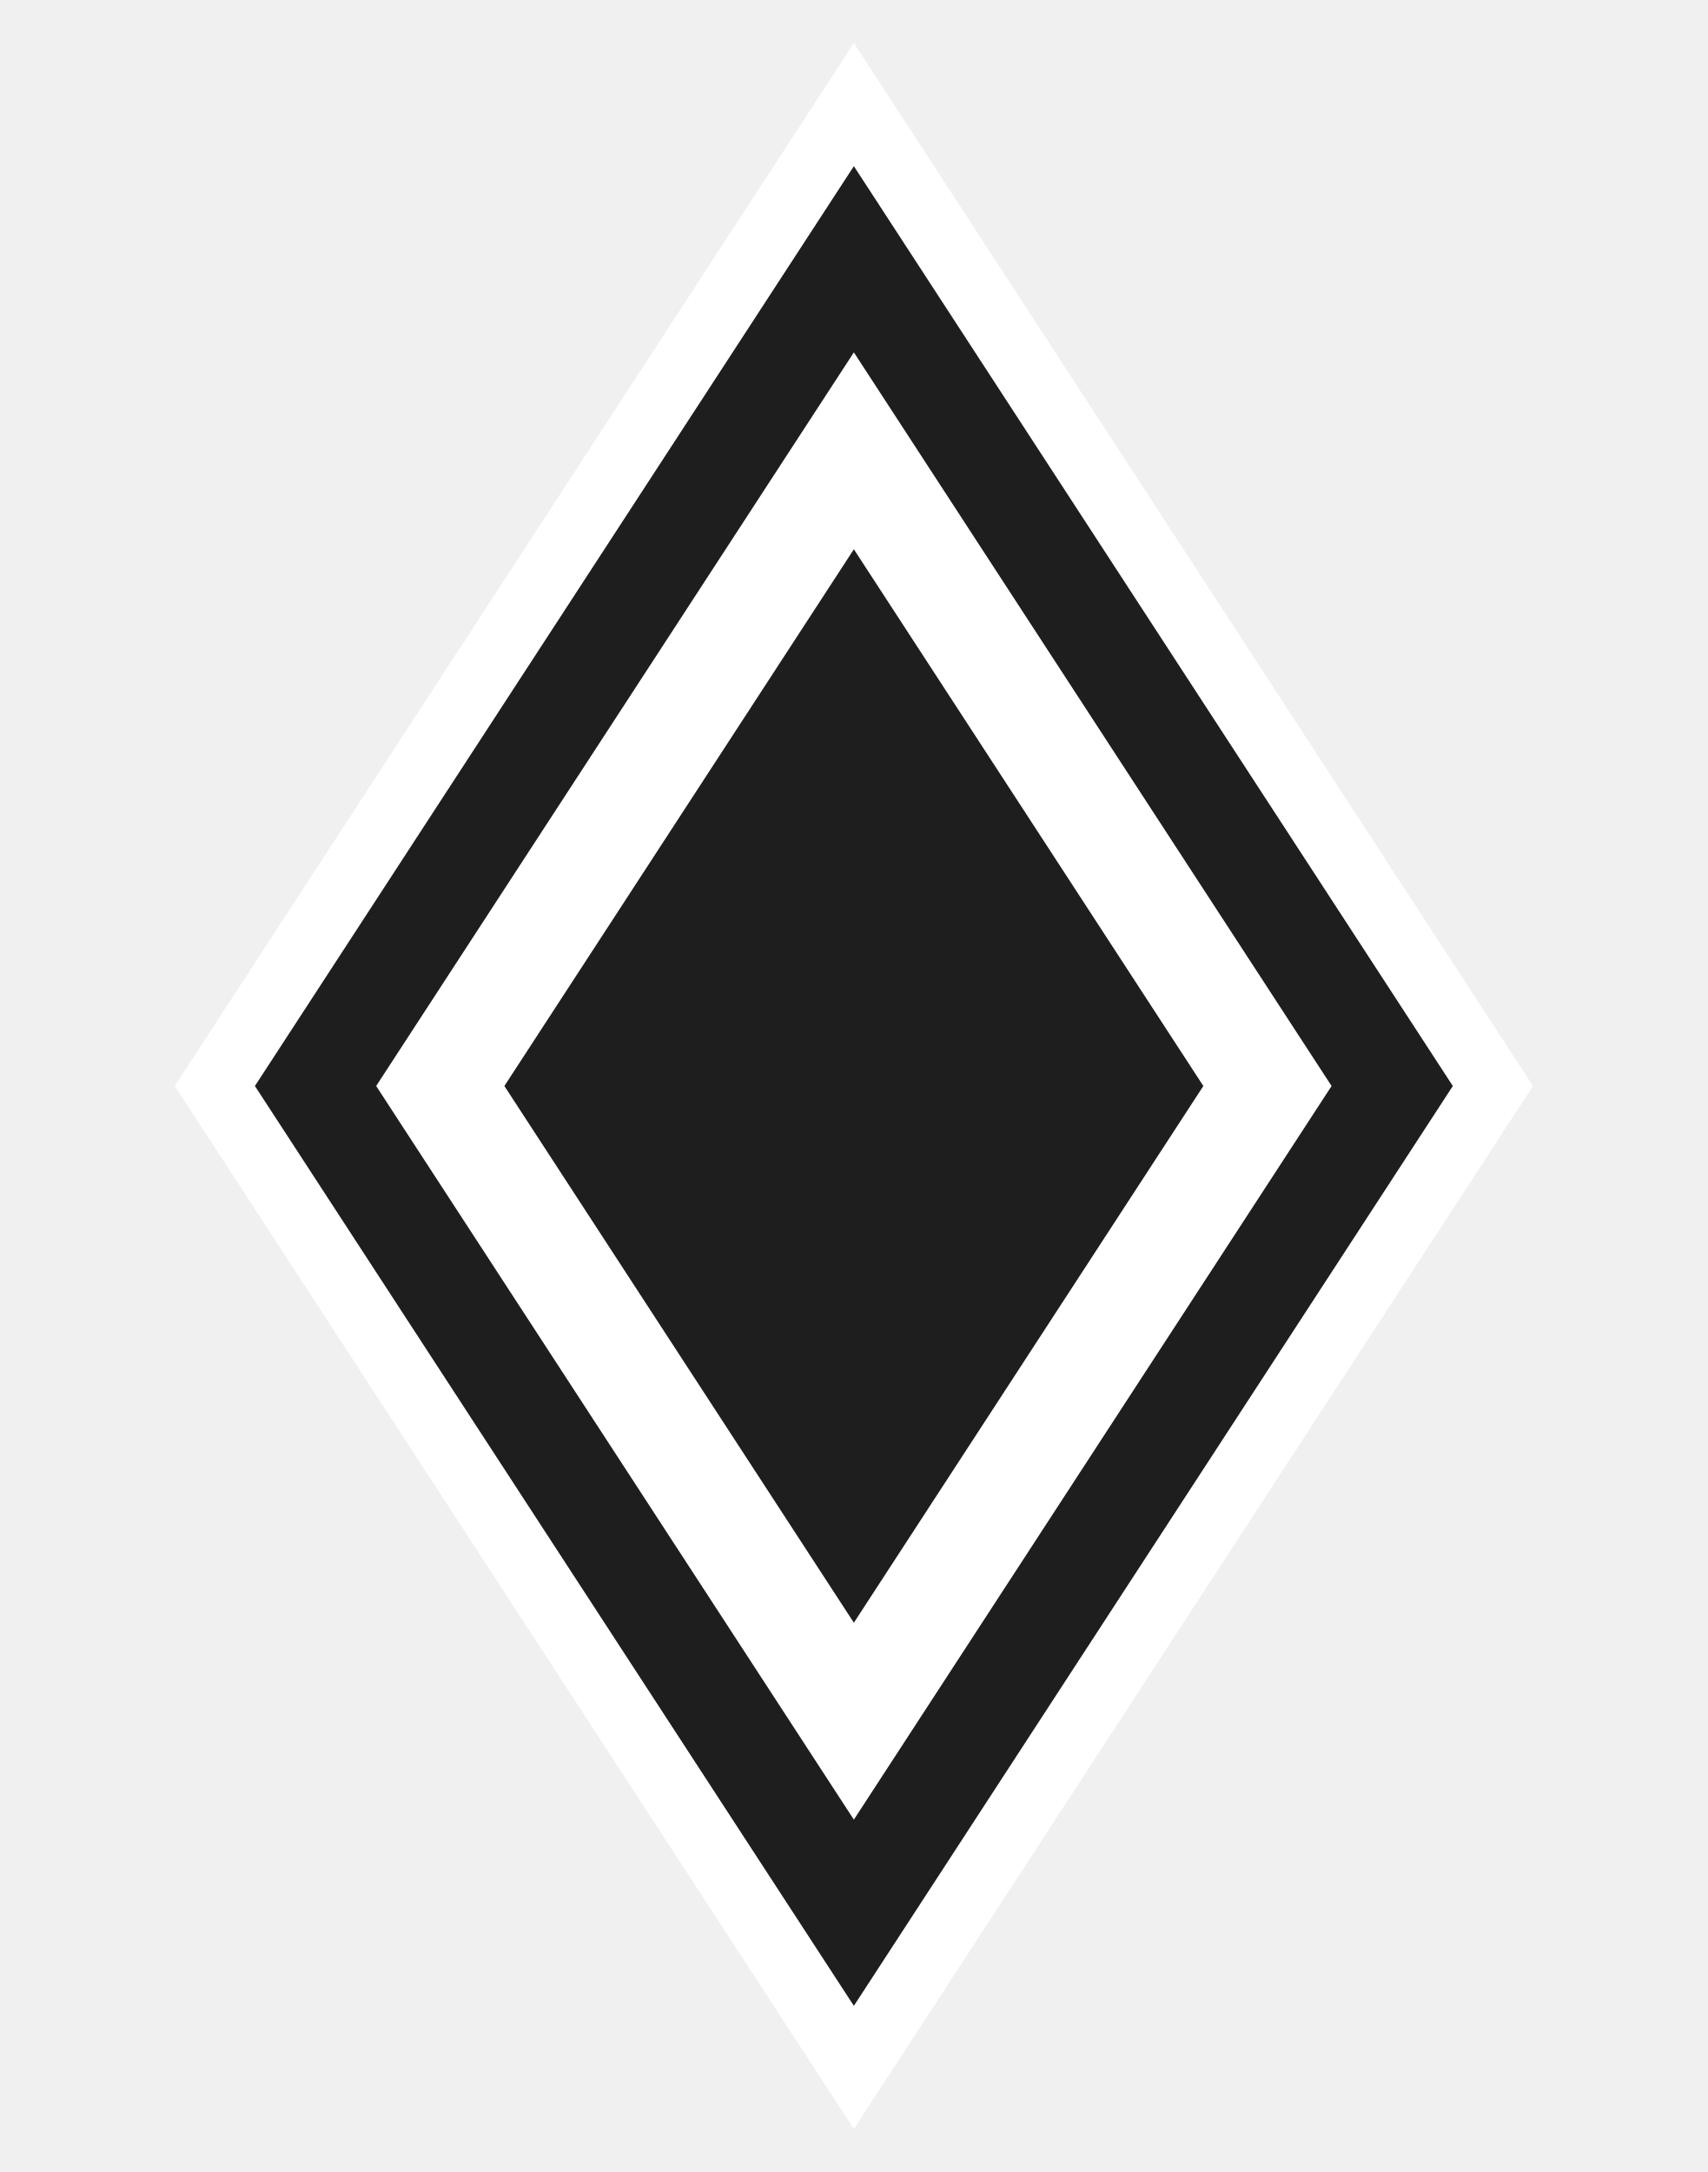
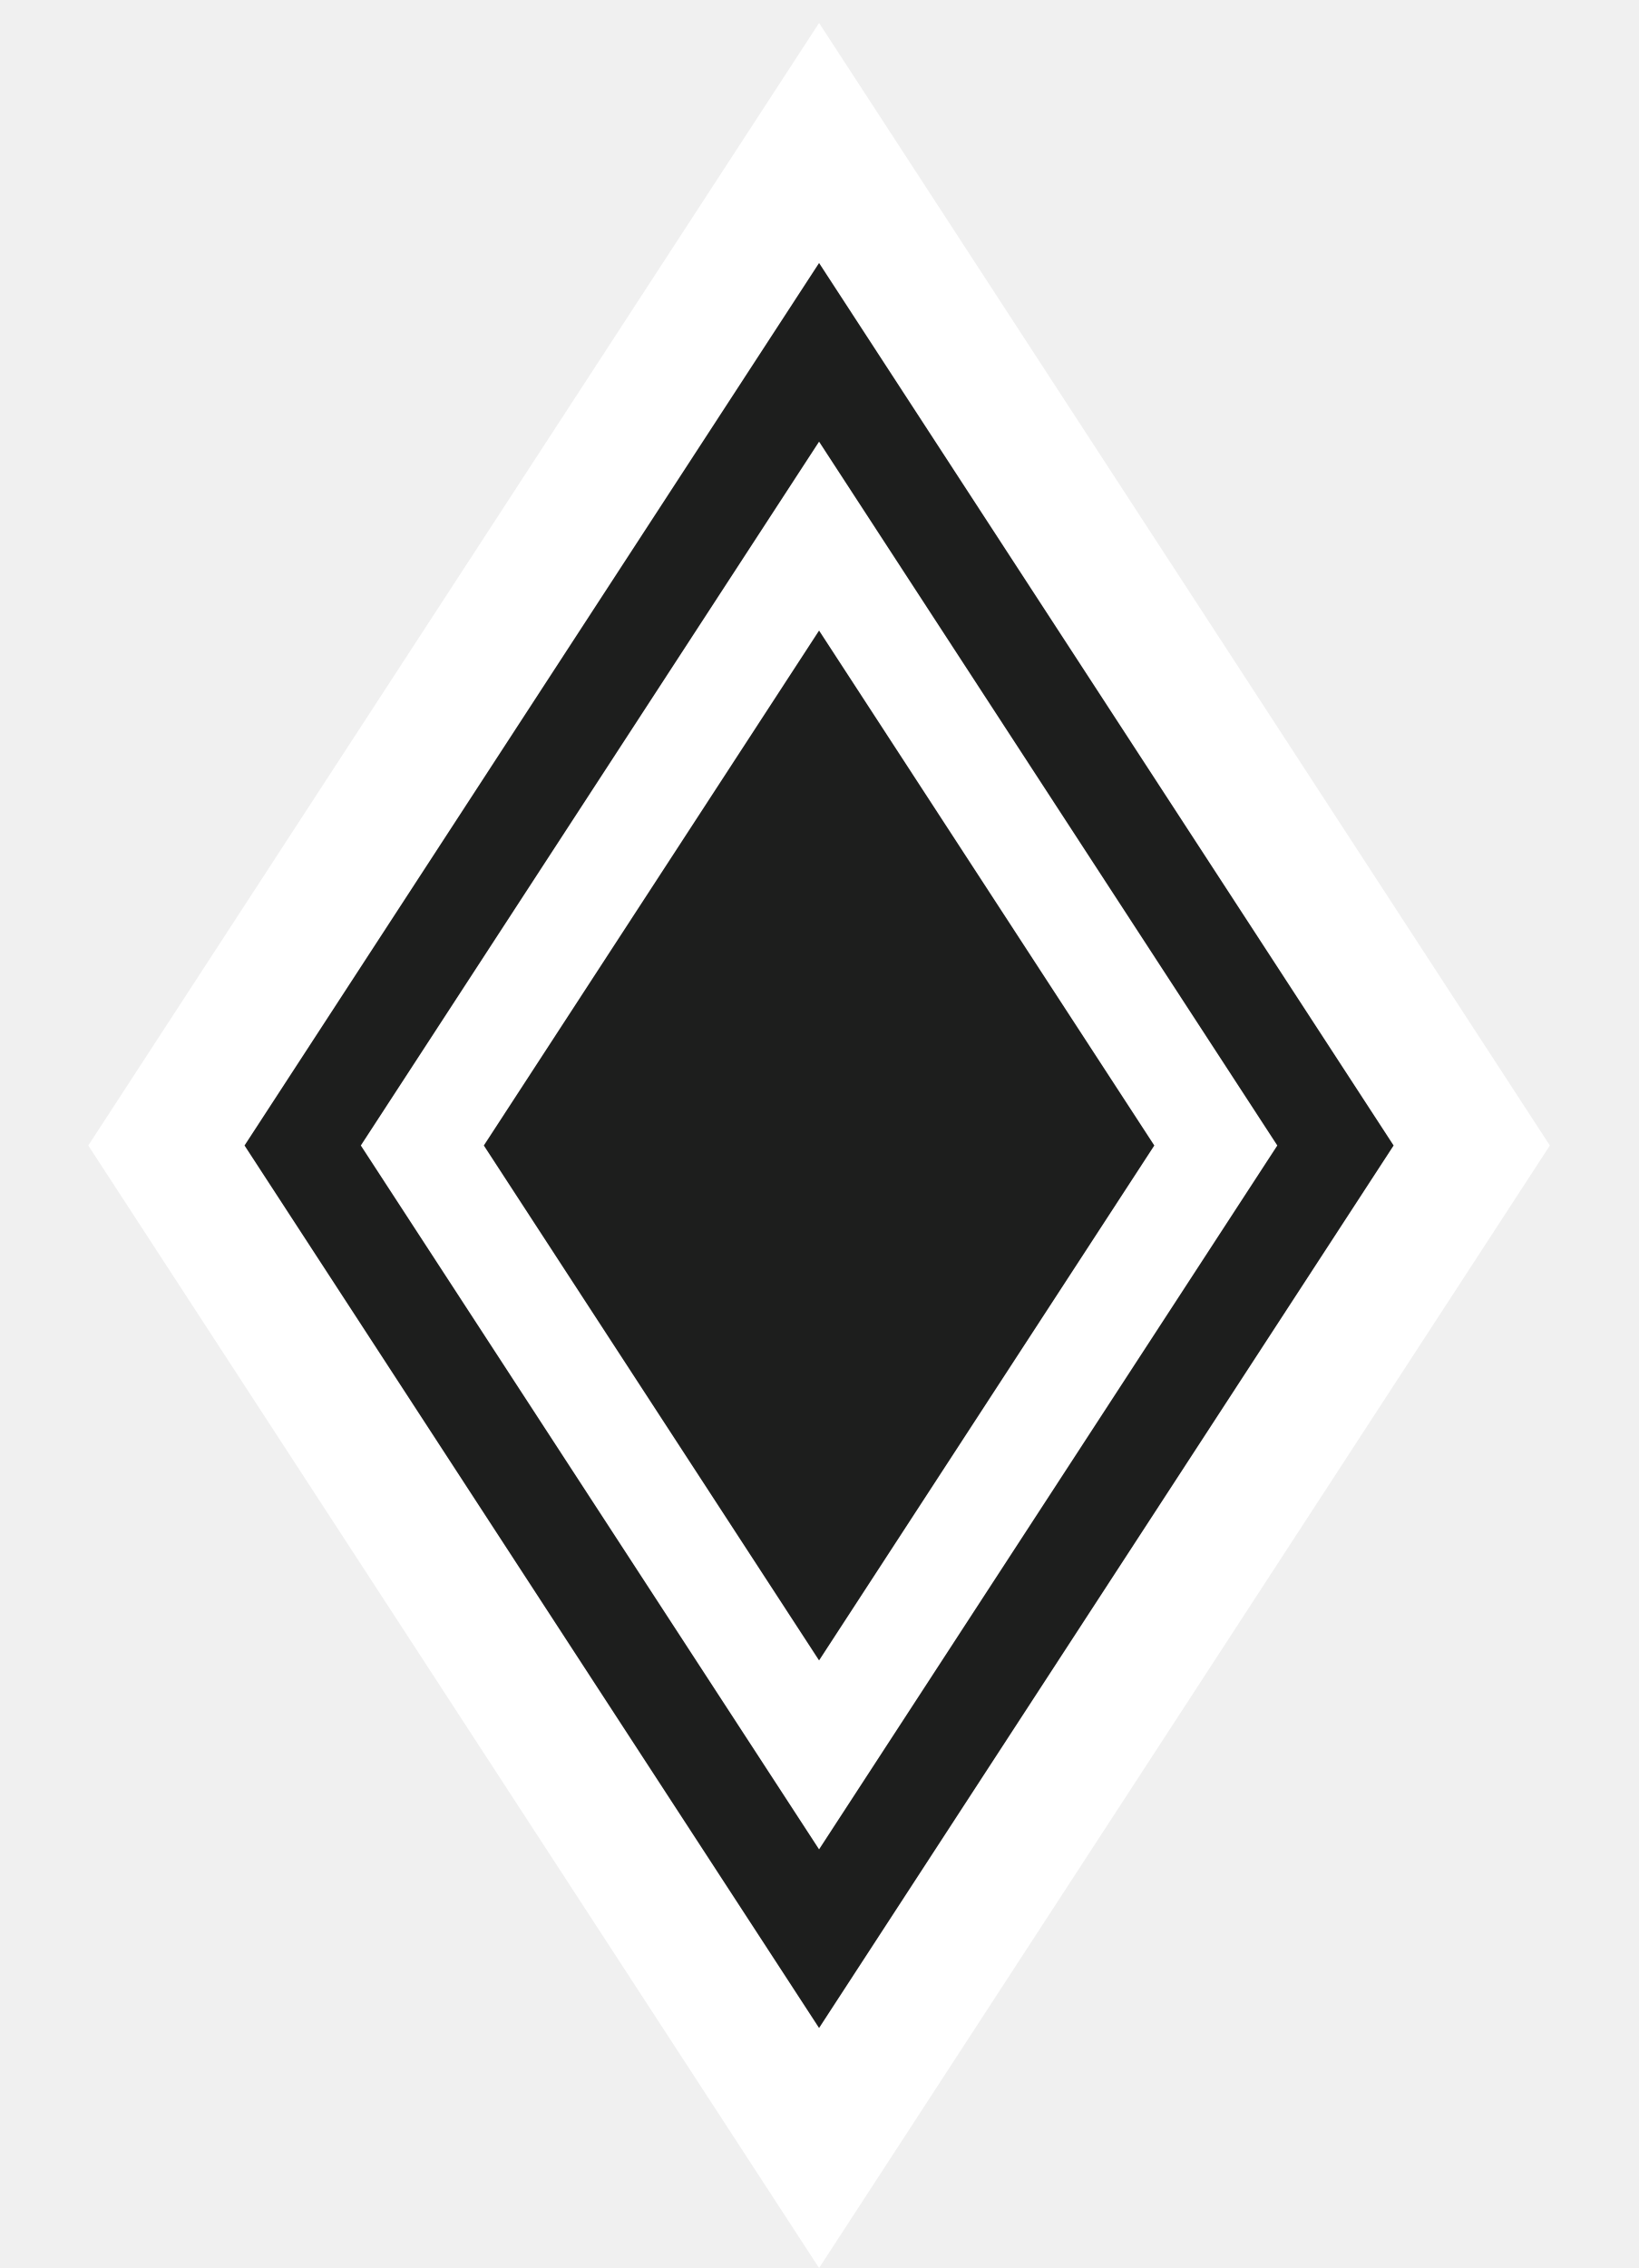
- <svg xmlns="http://www.w3.org/2000/svg" id="Calque_1" data-name="Calque 1" viewBox="0 0 1500 1907.72">
+ <svg xmlns="http://www.w3.org/2000/svg" id="Calque_1" data-name="Calque 1" viewBox="0 0 1500 2076.35">
  <defs>
    <style>
      .cls-1 {
        fill: #fff;
      }

      .cls-2 {
        fill: #1d1e1d;
      }
    </style>
  </defs>
-   <g>
-     <path class="cls-1" d="M750,223.92l475.31,729.94-475.31,729.94-475.31-729.94L750,223.92M750,1536.03l379.09-582.17-379.08-582.17-379.09,582.17,379.08,582.17M750,37.81l-85.1,130.69L189.59,898.44l-36.08,55.41,36.08,55.41,475.31,729.94,85.1,130.69,85.1-130.69,475.31-729.94,36.08-55.41-36.08-55.41L835.1,168.51l-85.1-130.69h0ZM492.1,953.86l257.9-396.06,257.9,396.06-257.9,396.07-257.9-396.07h0Z" />
-     <path class="cls-1" d="M750,482.44l306.97,471.42-306.97,471.42-306.97-471.42,306.97-471.42M750,296.33l-85.1,130.69-306.97,471.42-36.08,55.41,36.08,55.41,306.97,471.42,85.1,130.69,85.1-130.69,306.97-471.42,36.08-55.41-36.08-55.41-306.97-471.42-85.1-130.69h0Z" />
-   </g>
-   <path class="cls-2" d="M750,145.93L223.91,953.86l526.09,807.93,526.1-807.93L750,145.93ZM330.41,953.86l419.59-644.37,419.59,644.37-419.59,644.38-419.59-644.38Z" />
-   <polygon class="cls-2" points="750 482.44 443.03 953.86 750 1425.28 1056.97 953.86 750 482.44" />
+   <polygon class="cls-1" points="1378.69 986.53 845.47 167.66 750 21.04 654.53 167.65 121.31 986.53 80.83 1048.7 121.31 1110.86 654.53 1929.74 750 2076.35 845.47 1929.74 1378.69 1110.86 1419.17 1048.7 1378.69 986.53" />
+   <path class="cls-2" d="M750,240.77L223.91,1048.7l526.09,807.93,526.1-807.93L750,240.77ZM330.41,1048.7l419.59-644.37,419.59,644.37-419.59,644.38-419.59-644.38Z" />
+   <polygon class="cls-2" points="750 577.28 443.03 1048.7 750 1520.11 1056.97 1048.7 750 577.28" />
</svg>
